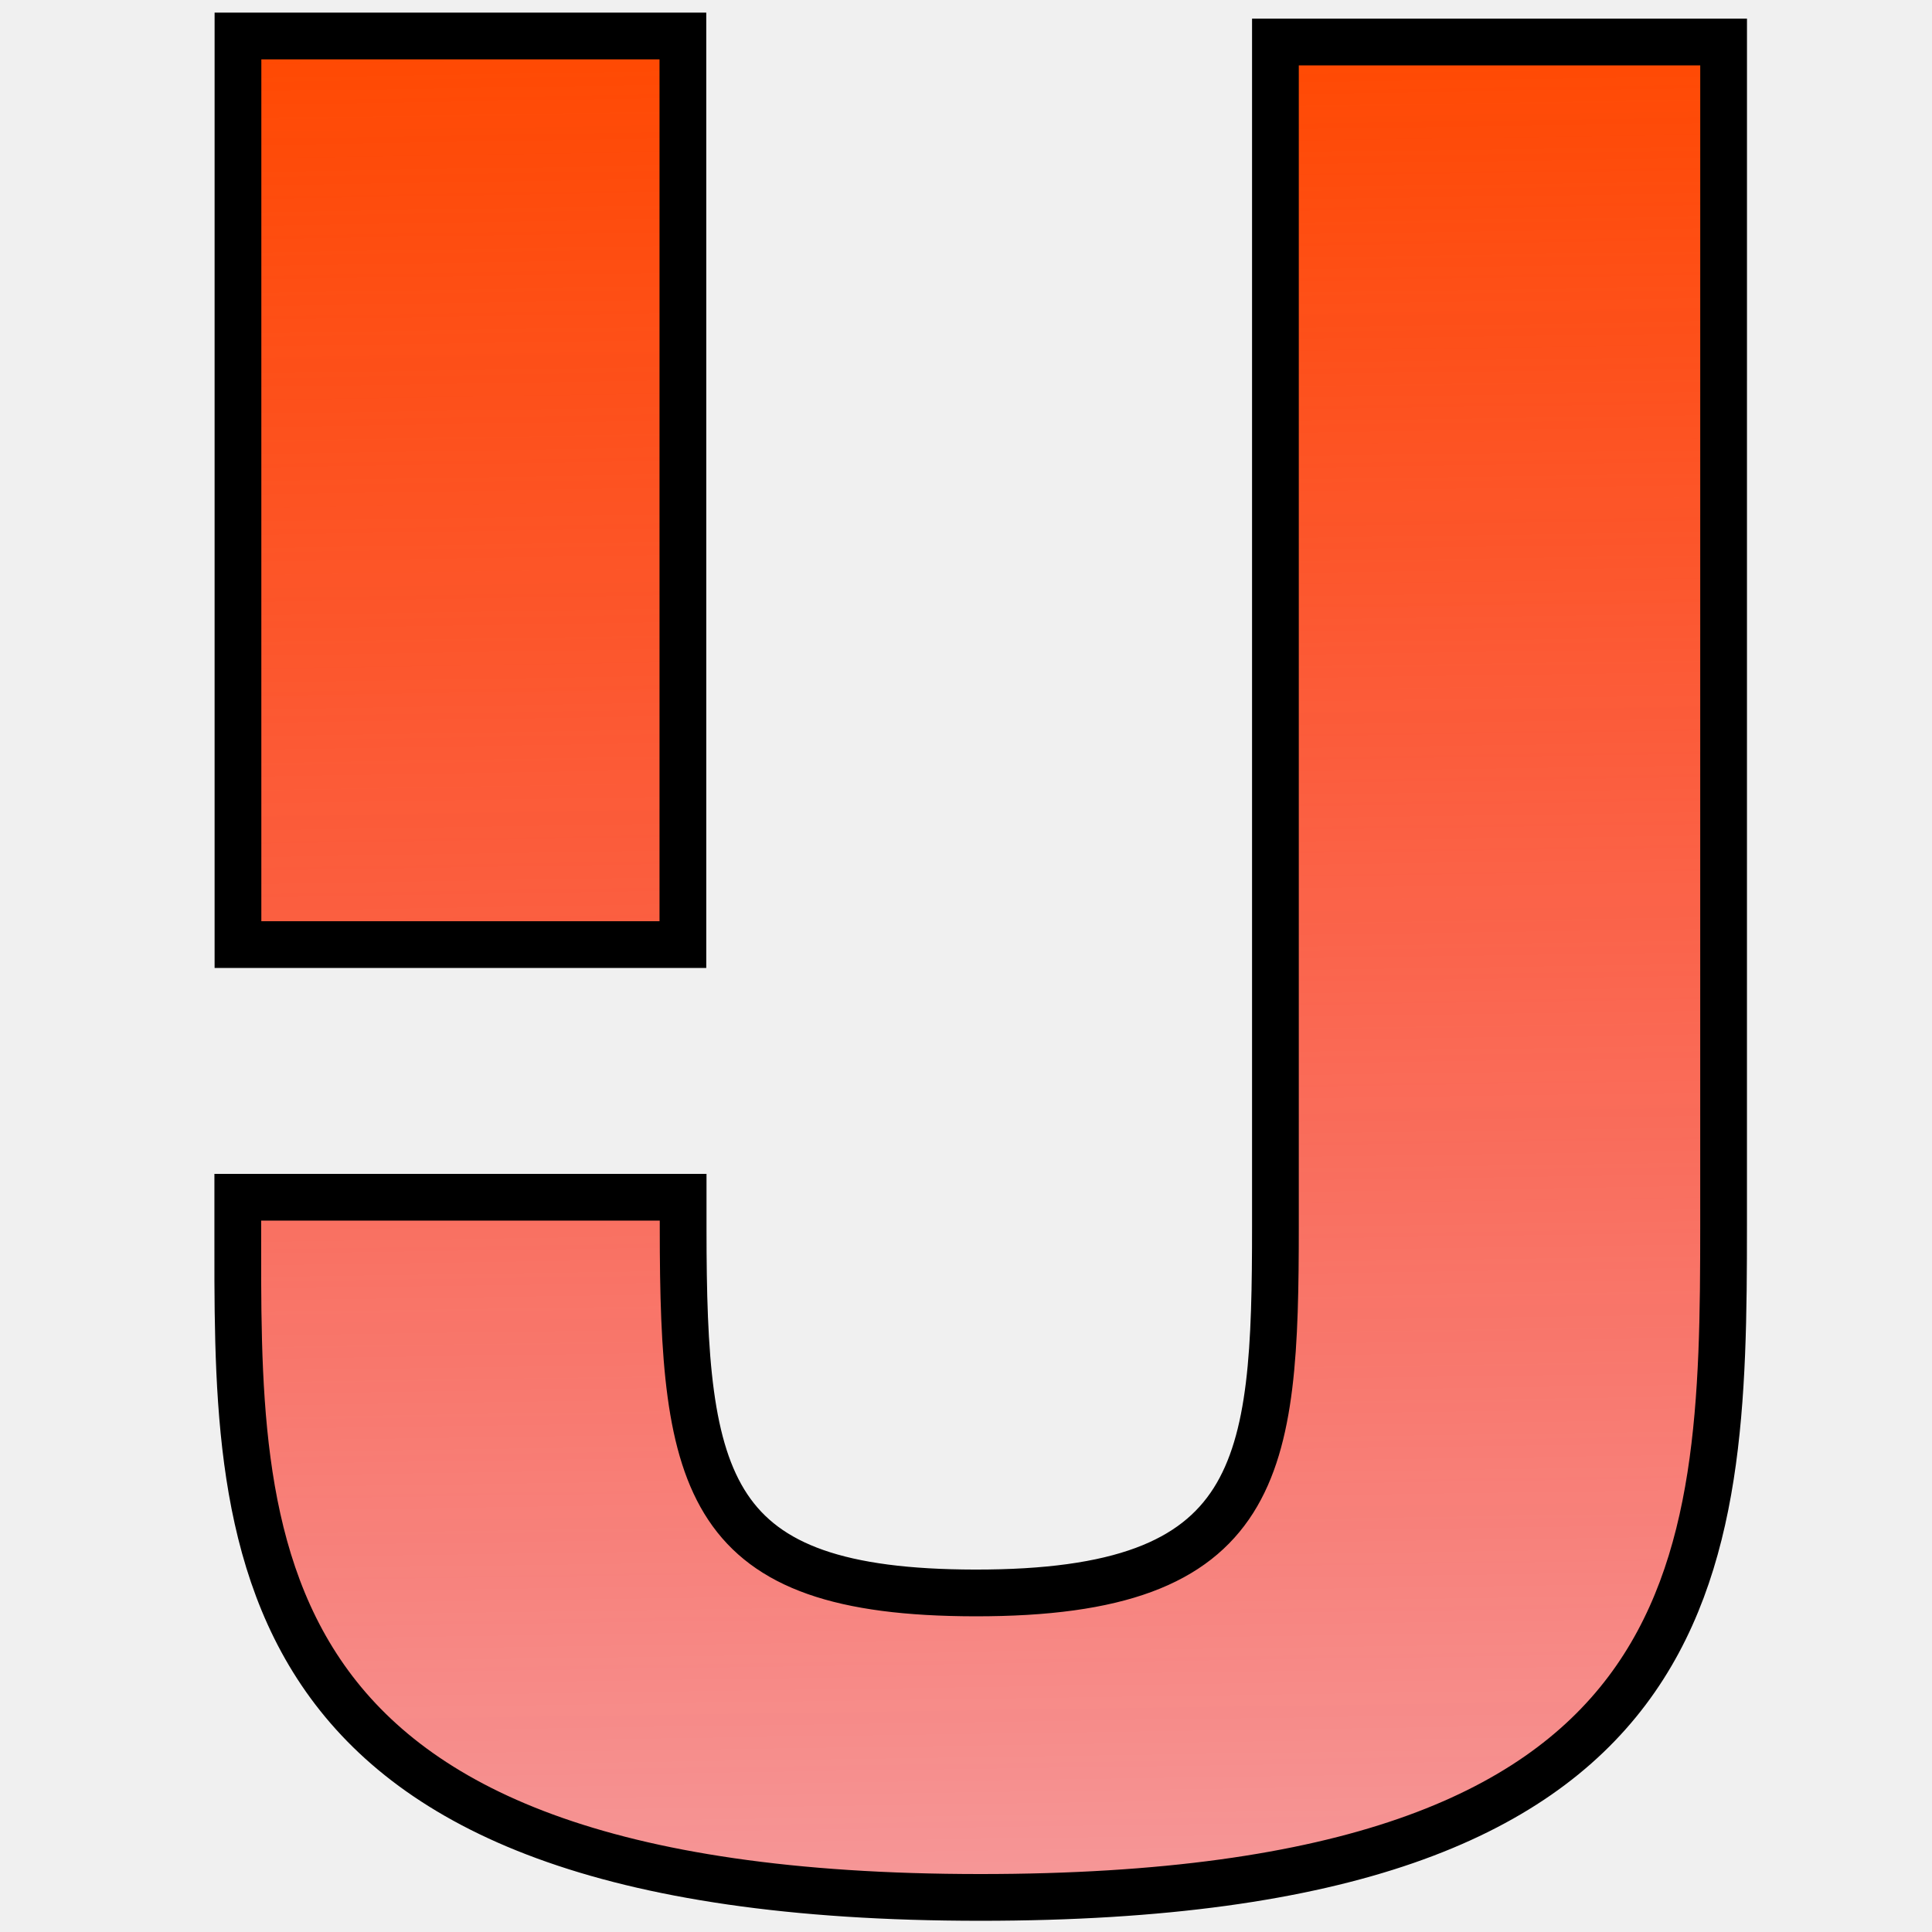
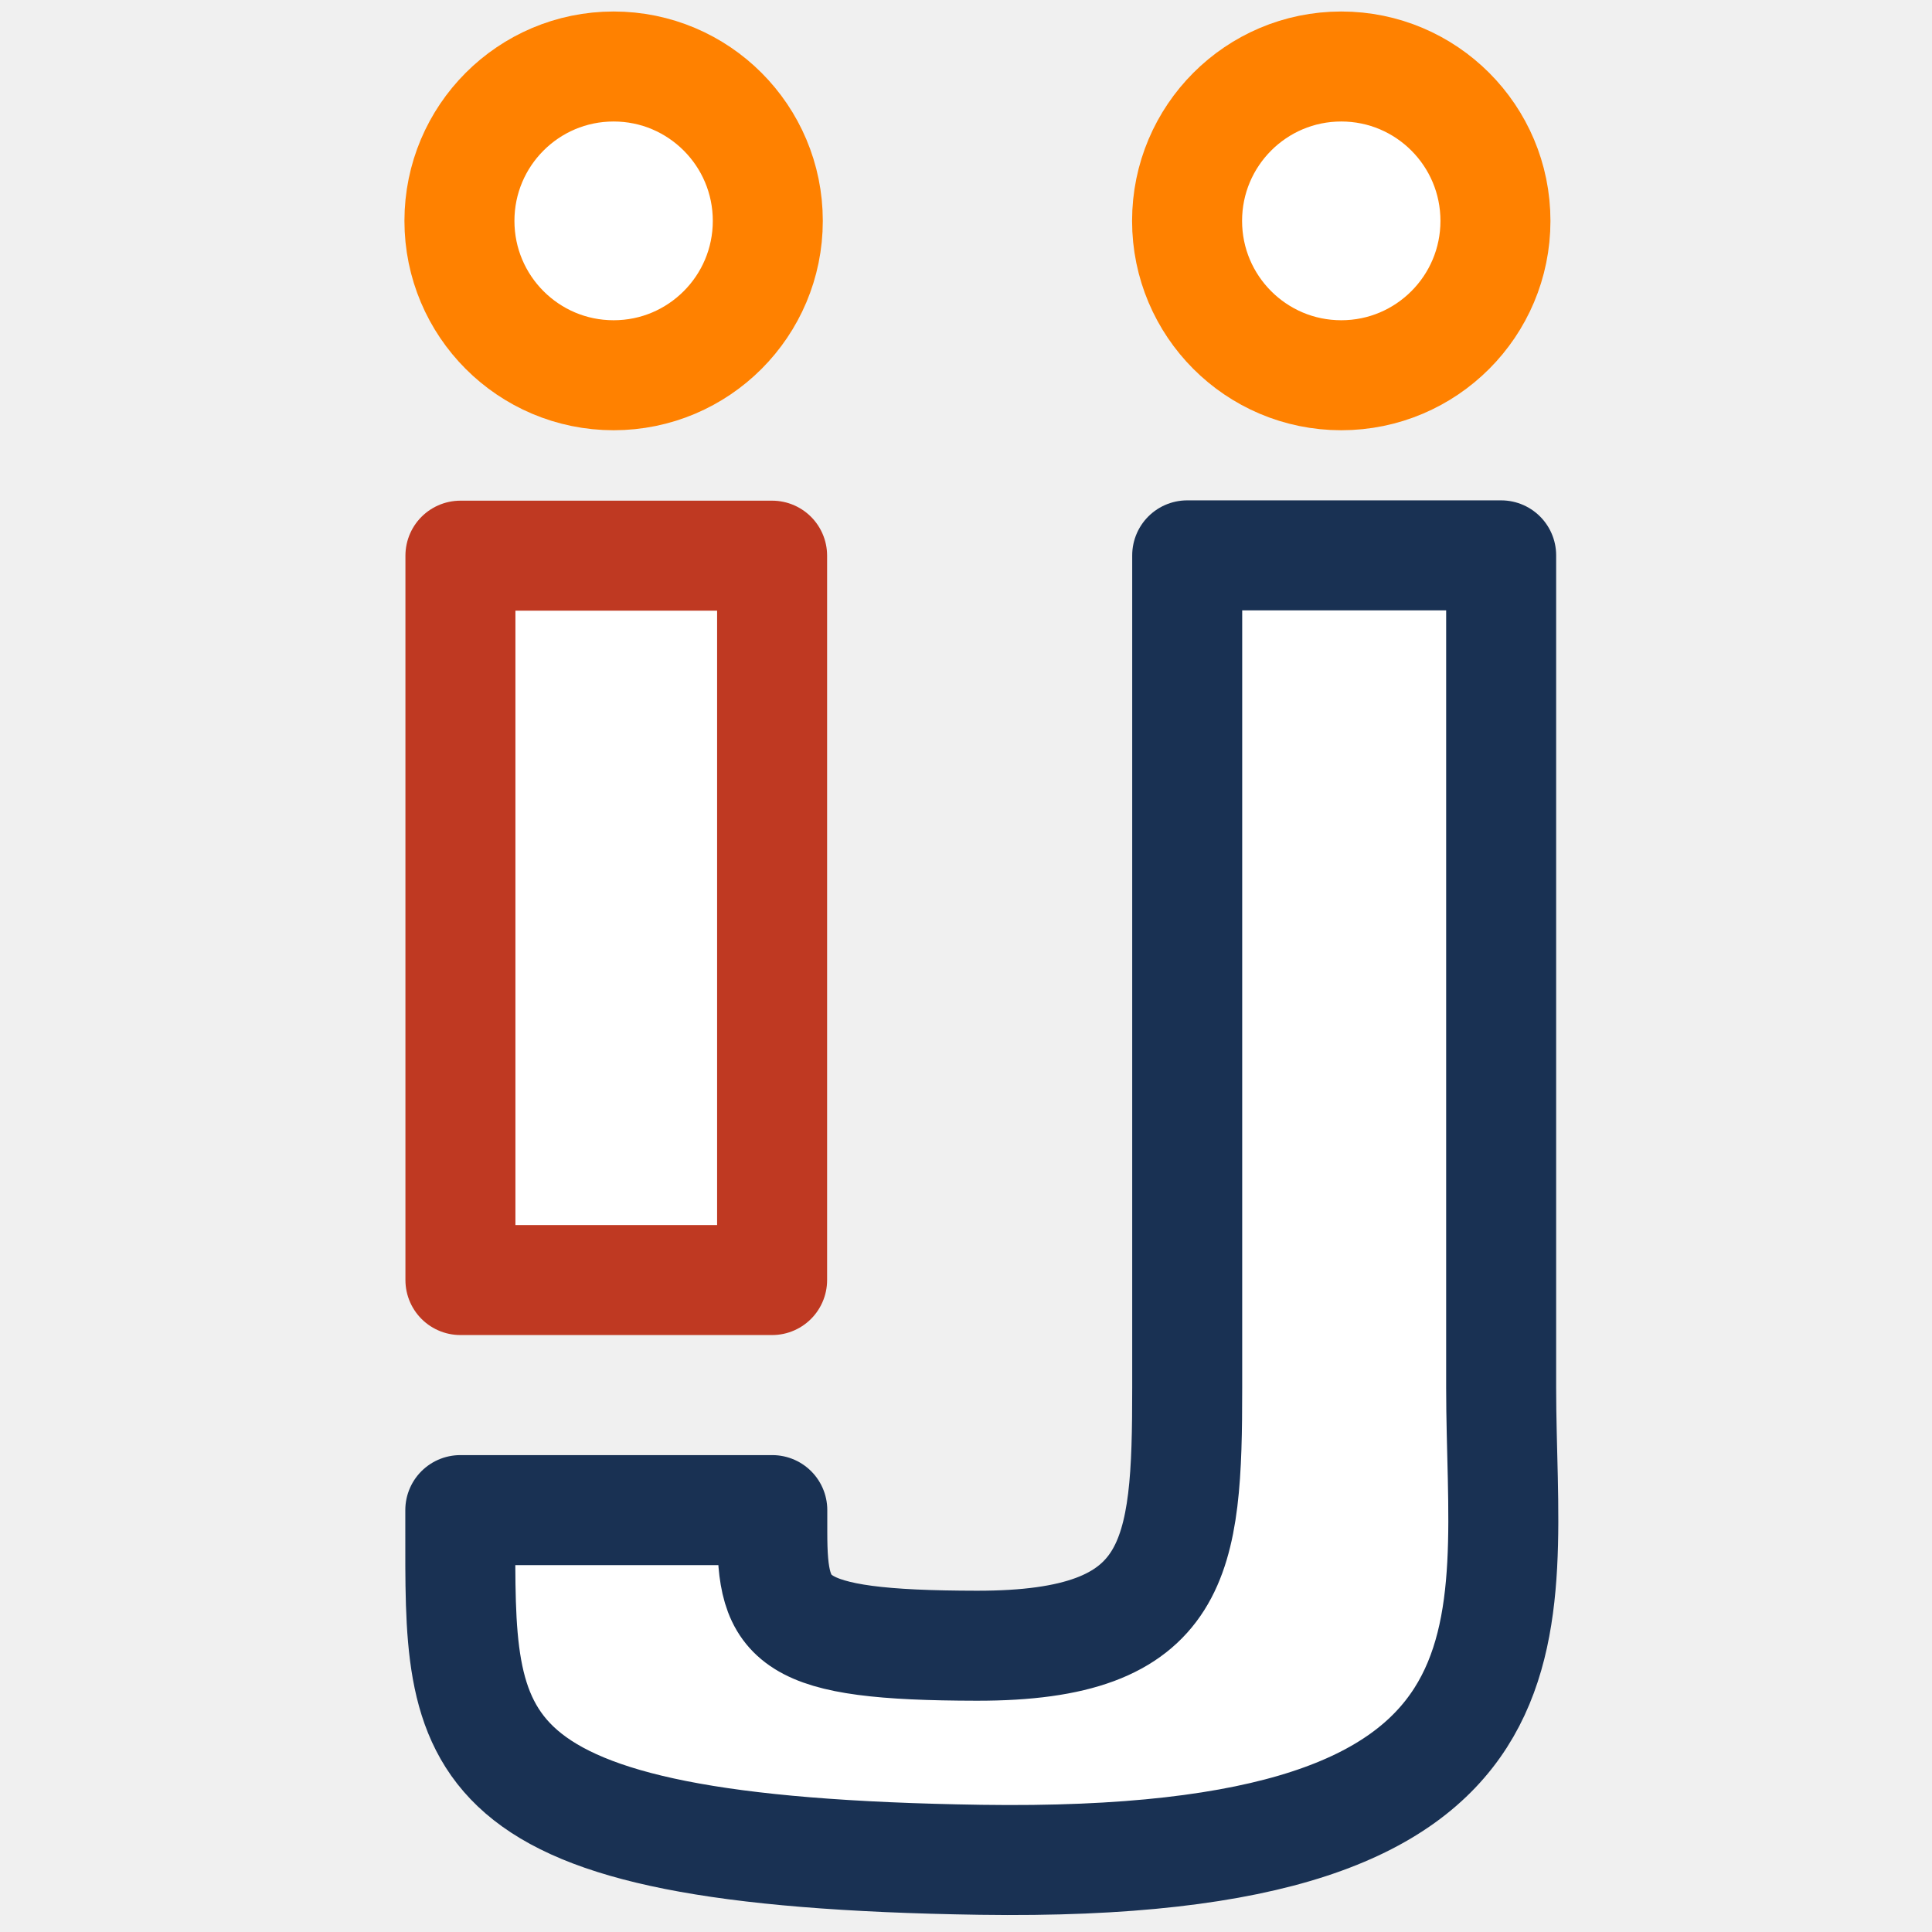
- <svg xmlns="http://www.w3.org/2000/svg" xmlns:xlink="http://www.w3.org/1999/xlink" width="62mm" height="62mm" viewBox="0 0 62 62" version="1.1" id="svg1">
-   <defs id="defs1">
-     <linearGradient id="linearGradient19">
-       <stop style="stop-color:#ff4900;stop-opacity:1;" offset="0" id="stop19" />
-       <stop style="stop-color:#ff0002;stop-opacity:0.363;" offset="1" id="stop20" />
-     </linearGradient>
-     <linearGradient xlink:href="#linearGradient19" id="linearGradient20" x1="66.708" y1="15.71" x2="67.831" y2="84.358" gradientUnits="userSpaceOnUse" gradientTransform="matrix(1,0,0,0.8868569,6.879167,9.859593)" />
-     <linearGradient xlink:href="#linearGradient19" id="linearGradient22" x1="50.711" y1="15.518" x2="51.77" y2="82.94" gradientUnits="userSpaceOnUse" gradientTransform="matrix(1,0,0,1.038198,6.879167,7.410643)" />
-   </defs>
+ <svg xmlns="http://www.w3.org/2000/svg" width="62mm" height="62mm" viewBox="0 0 62 62" version="1.1" id="svg1">
+   <defs id="defs1" />
  <g id="layer1" transform="translate(-43.35734,-23.05492)">
-     <path d="m 98.669,62.398 c 0,11.047 -0.32,21.547 -23.85,21.547 -24.299,0 -23.831,-11.505 -23.831,-21.712 v -0.757 h 14.292 v 1.004 c 0,8.264 0.707,11.68 9.361,11.694 9.265,0.015 9.646,-3.995 9.646,-11.776 V 24.403 h 14.383 z" id="text1" style="font-size:95.444px;fill:url(#linearGradient20);fill-opacity:1;stroke:#000000;stroke-width:1.5;stroke-dasharray:none;stroke-opacity:1" aria-label="U&#10;" />
-     <rect style="font-variation-settings:normal;opacity:1;fill:url(#linearGradient22);stroke:#000000;stroke-width:1.5;stroke-linecap:butt;stroke-linejoin:miter;stroke-miterlimit:4;stroke-dasharray:none;stroke-dashoffset:0;stroke-opacity:1;stop-color:#000000;stop-opacity:1" id="rect3" width="14.278" height="29.158" x="50.994" y="24.21" />
+     <path d="m 91.531,67.589 c 0,7.767 2.097,15.431 -16.707,15.149 C 57.803,82.482 58.129,79.029 58.129,72.048 V 71.516 H 68.141 v 0.706 c 0,2.856 0.495,3.637 6.558,3.646 6.491,0.01 6.757,-2.809 6.757,-8.279 V 40.877 h 10.075 z" id="text1" style="font-size:95.444px;fill:#ffffff;fill-opacity:1;stroke:#193153;stroke-width:3.53;stroke-linejoin:round;stroke-dasharray:none;stroke-opacity:1;stroke-linecap:round" aria-label="U&#10;" />
+     <rect style="font-variation-settings:normal;opacity:1;fill:#ffffff;stroke:#bf3922;stroke-width:3.53;stroke-linecap:round;stroke-linejoin:round;stroke-miterlimit:4;stroke-dasharray:none;stroke-dashoffset:0;stroke-opacity:1;stop-color:#000000;stop-opacity:1;fill-opacity:1" id="rect3" width="10.002" height="23.246" x="58.133" y="40.887" />
+     <ellipse style="font-variation-settings:normal;opacity:1;fill:#ffffff;fill-opacity:1;stroke:#ff8100;stroke-width:3.53;stroke-linecap:round;stroke-linejoin:round;stroke-miterlimit:4;stroke-dasharray:none;stroke-dashoffset:0;stroke-opacity:1;stop-color:#000000;stop-opacity:1" id="path22" cx="63.049" cy="30.143" rx="4.948" ry="4.954" />
+     <ellipse style="font-variation-settings:normal;fill:#ffffff;fill-opacity:1;stroke:#ff8100;stroke-width:3.53;stroke-linecap:round;stroke-linejoin:round;stroke-miterlimit:4;stroke-dasharray:none;stroke-dashoffset:0;stroke-opacity:1;stop-color:#000000" id="path22-3" cx="86.4" cy="30.143" rx="4.948" ry="4.954" />
  </g>
</svg>
